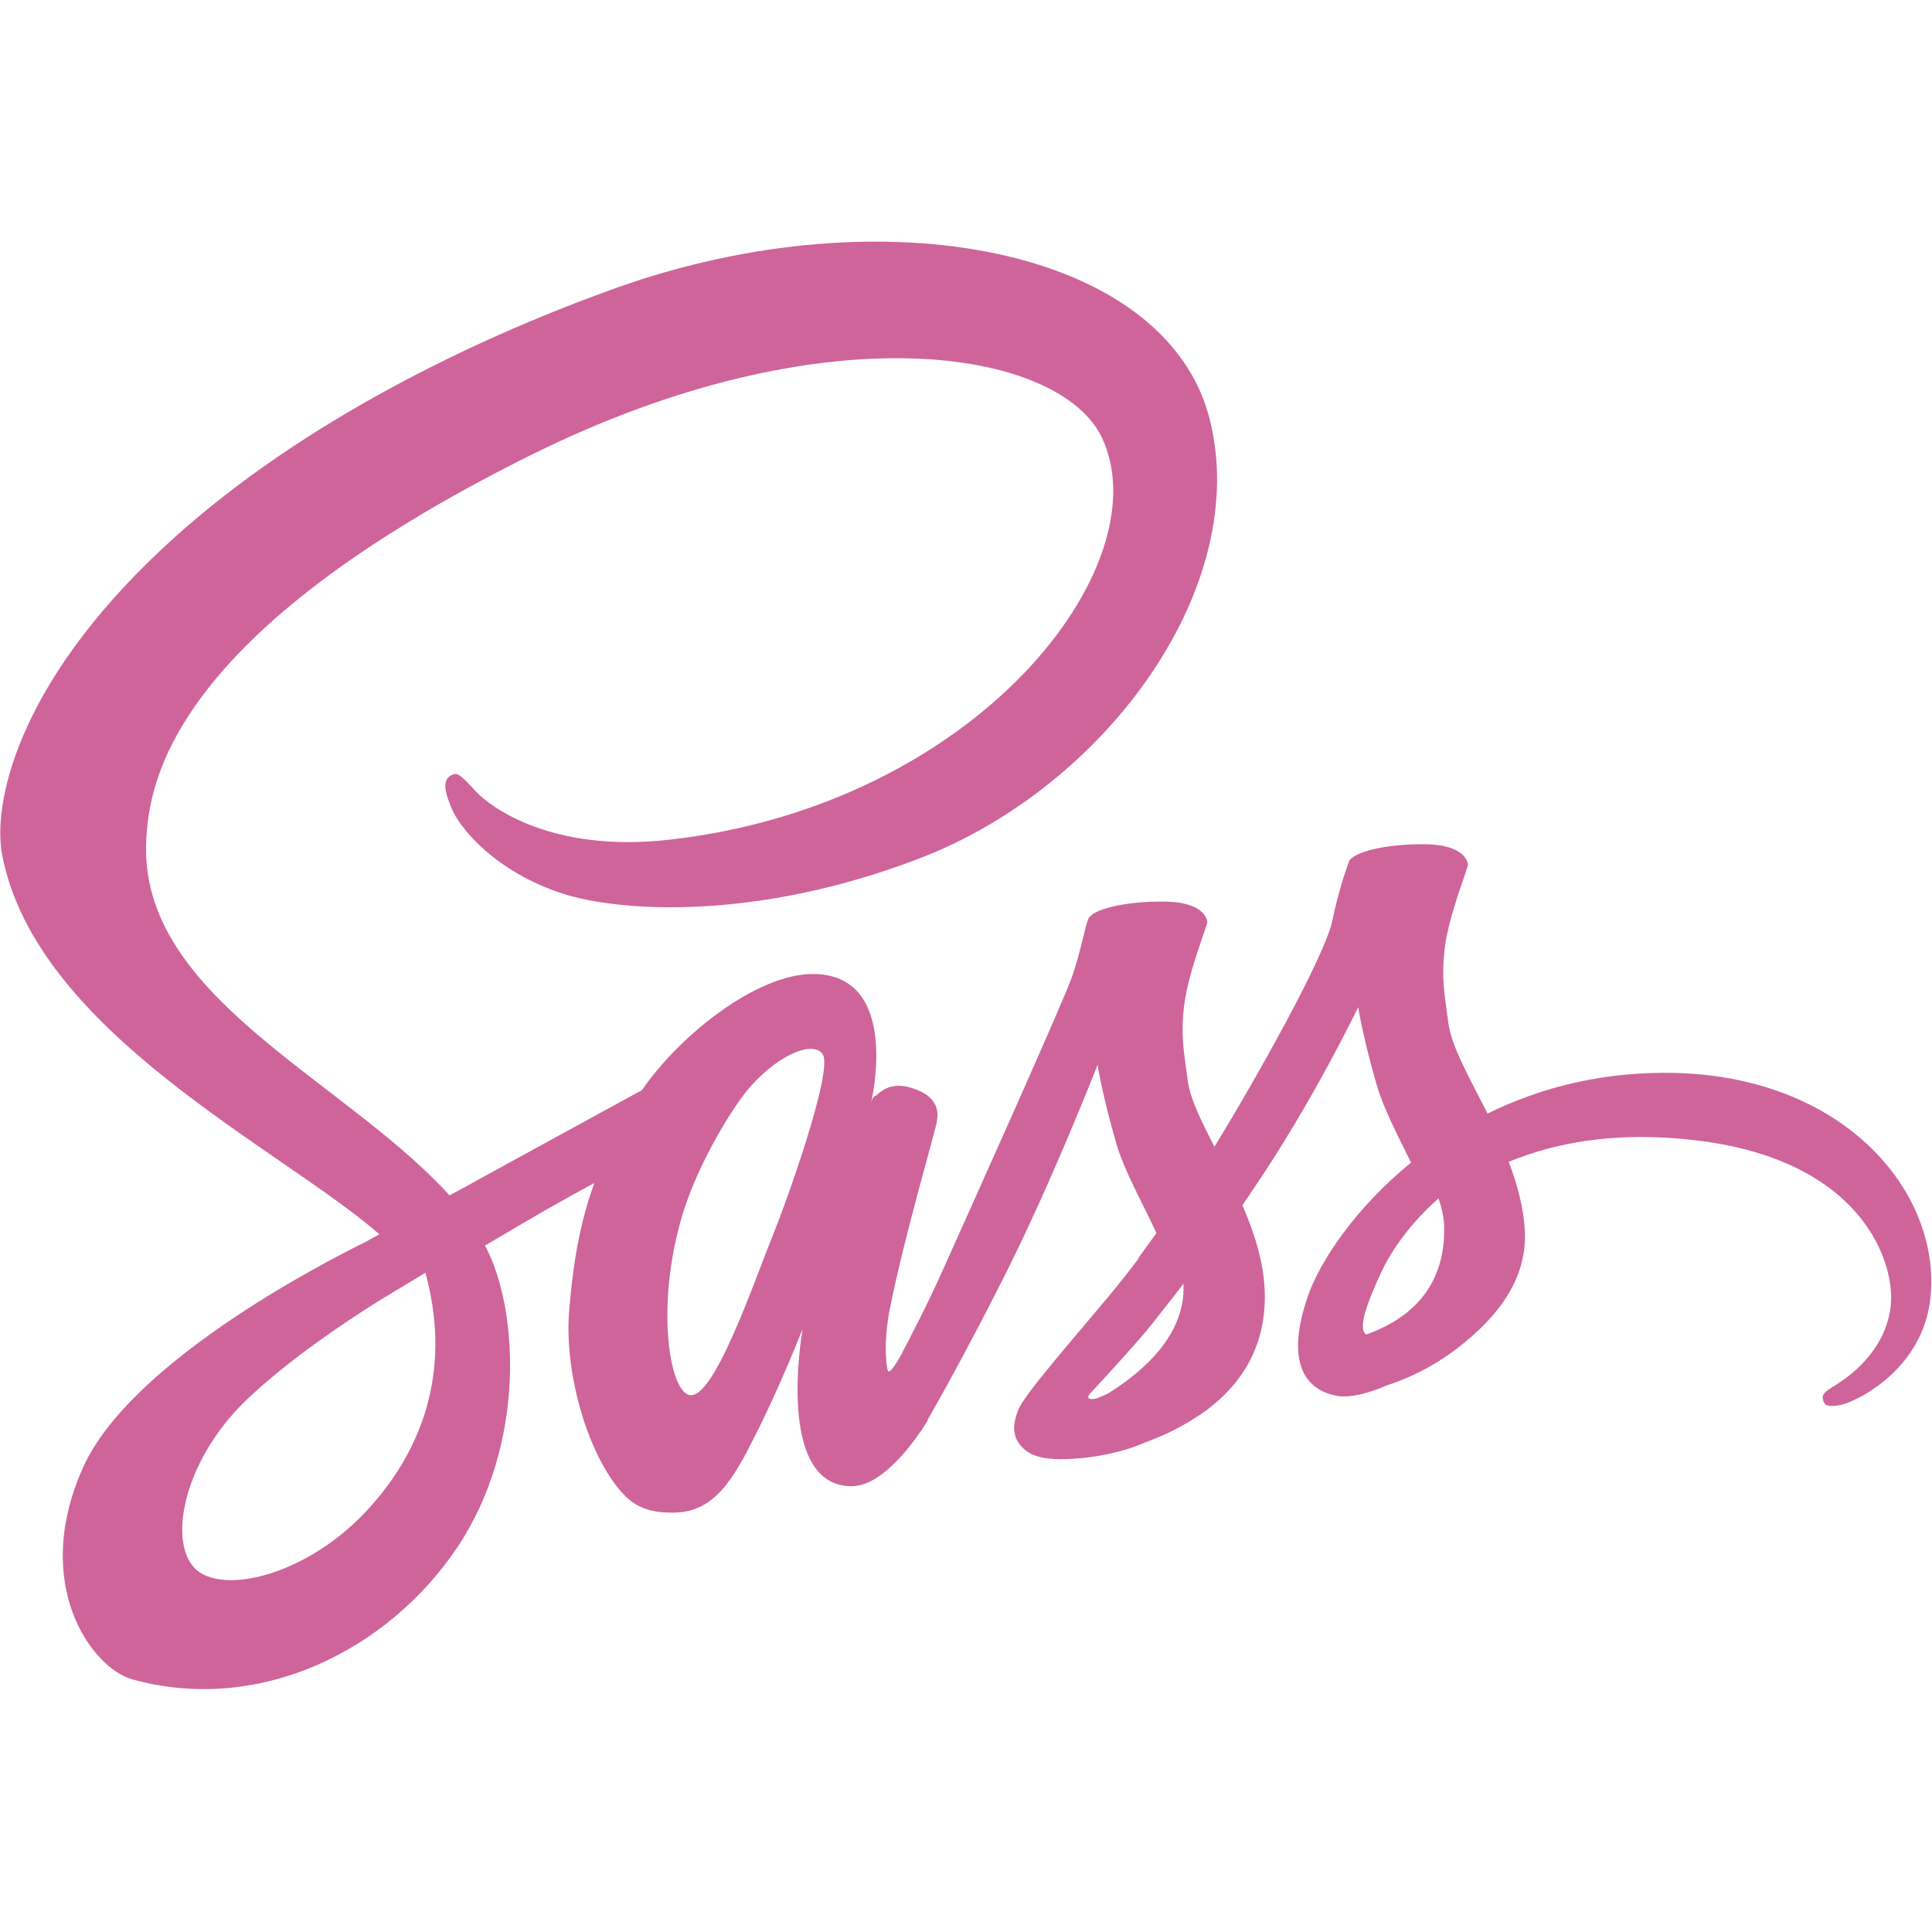
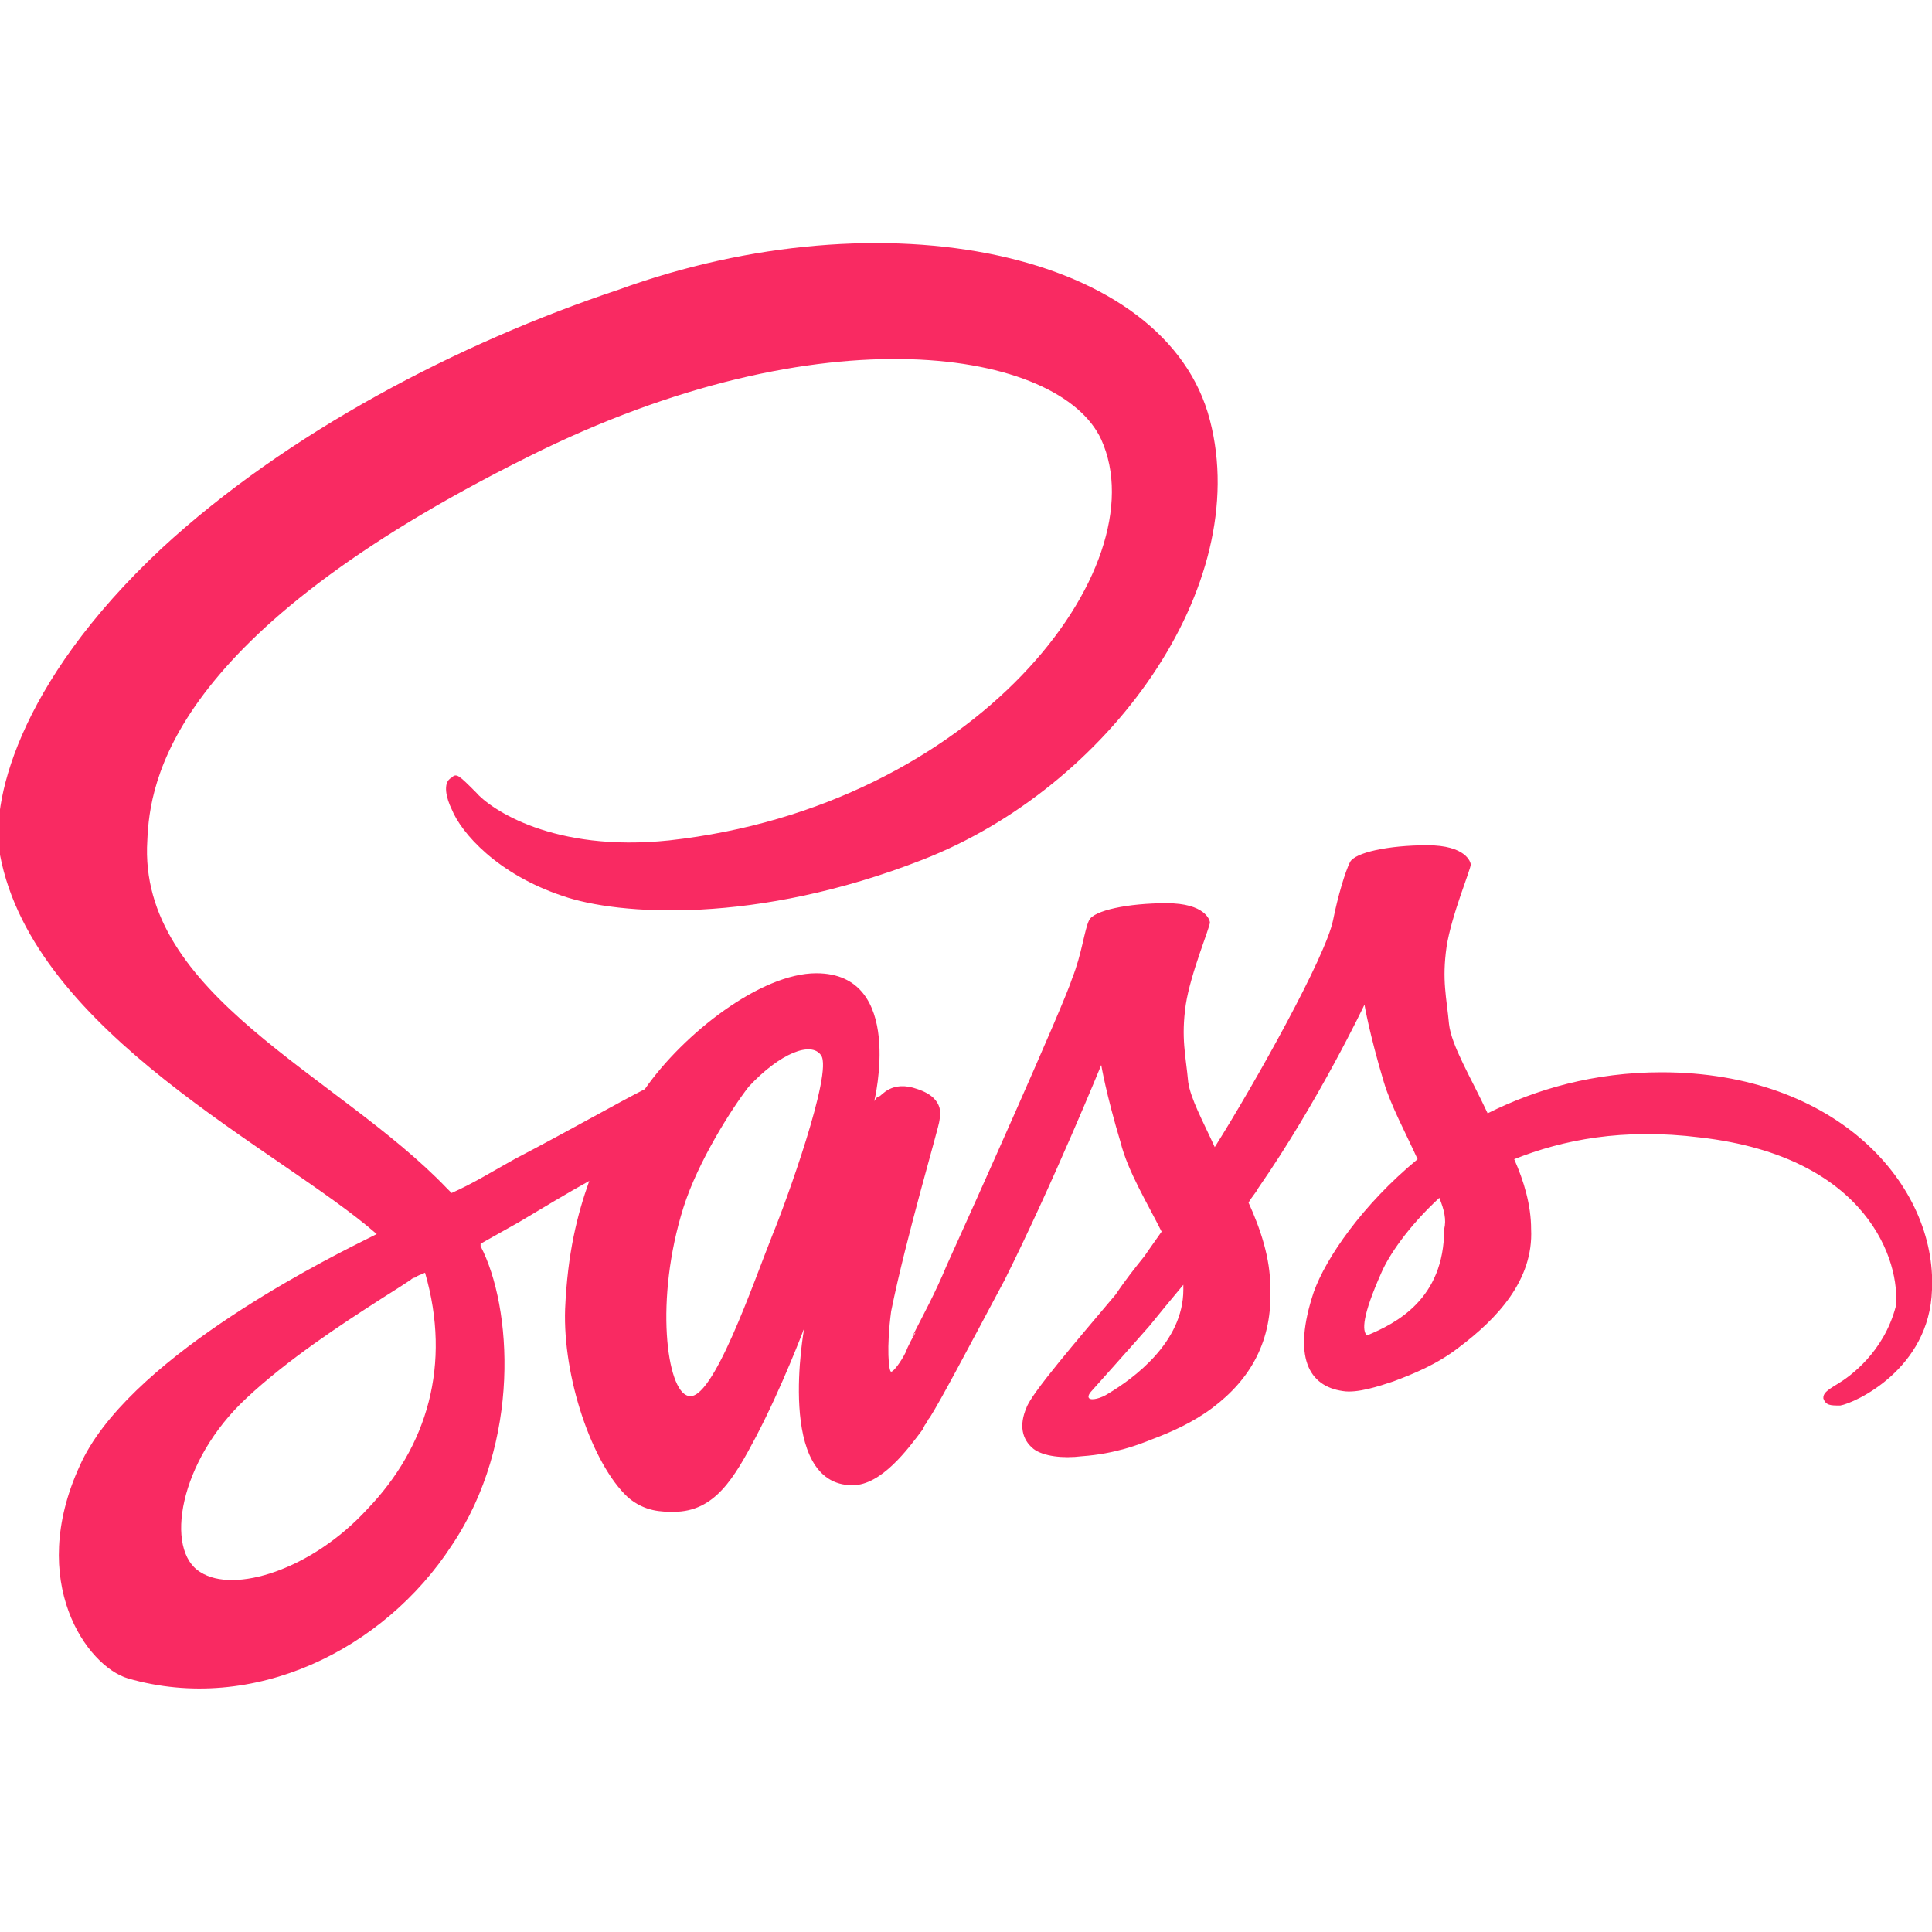
- <svg xmlns="http://www.w3.org/2000/svg" width="80px" height="80px" viewBox="0 0 80 80" version="1.1">
-   <g id="01-Base-/-Ic-/-Sass" stroke="none" stroke-width="1" fill="none" fill-rule="evenodd">
-     <g id="sass-1" transform="translate(0, 10)" fill="#CF649A" fill-rule="nonzero">
-       <path d="M68.844,34.423 C66.049,34.439 63.628,35.11 61.597,36.11 C60.848,34.626 60.098,33.33 59.973,32.361 C59.833,31.237 59.661,30.55 59.833,29.206 C60.004,27.863 60.785,25.958 60.785,25.801 C60.769,25.661 60.613,24.974 59.005,24.958 C57.396,24.942 56.006,25.27 55.85,25.692 C55.693,26.114 55.381,27.082 55.178,28.082 C54.897,29.55 51.961,34.751 50.289,37.484 C49.743,36.422 49.274,35.485 49.18,34.735 C49.04,33.611 48.868,32.923 49.04,31.58 C49.212,30.237 49.993,28.332 49.993,28.175 C49.977,28.035 49.821,27.348 48.212,27.332 C46.603,27.316 45.213,27.644 45.057,28.066 C44.901,28.488 44.729,29.487 44.386,30.456 C44.058,31.424 40.153,40.108 39.138,42.373 C38.622,43.529 38.169,44.45 37.841,45.075 C37.513,45.7 37.826,45.122 37.794,45.184 C37.513,45.715 37.357,46.012 37.357,46.012 L37.357,46.028 C37.138,46.418 36.904,46.793 36.795,46.793 C36.717,46.793 36.56,45.747 36.826,44.31 C37.404,41.295 38.809,36.594 38.794,36.422 C38.794,36.344 39.059,35.516 37.888,35.095 C36.748,34.673 36.342,35.376 36.248,35.376 C36.154,35.376 36.076,35.626 36.076,35.626 C36.076,35.626 37.341,30.331 33.655,30.331 C31.344,30.331 28.157,32.846 26.58,35.142 C25.58,35.688 23.456,36.844 21.207,38.078 C20.348,38.547 19.458,39.046 18.614,39.499 L18.443,39.312 C13.976,34.548 5.713,31.174 6.057,24.771 C6.182,22.443 6.994,16.305 21.926,8.871 C34.155,2.779 43.948,4.451 45.651,8.168 C48.072,13.478 40.418,23.349 27.705,24.771 C22.863,25.317 20.317,23.443 19.677,22.74 C19.005,22.006 18.911,21.975 18.662,22.115 C18.255,22.334 18.505,22.99 18.662,23.381 C19.036,24.365 20.598,26.114 23.253,26.988 C25.581,27.754 31.266,28.175 38.138,25.52 C45.838,22.537 51.851,14.259 50.086,7.34 C48.29,0.296 36.608,-2.016 25.565,1.905 C18.989,4.248 11.867,7.902 6.744,12.697 C0.653,18.383 -0.315,23.349 0.091,25.411 C1.512,32.767 11.649,37.562 15.709,41.108 C15.506,41.217 15.319,41.326 15.147,41.42 C13.117,42.42 5.385,46.465 3.449,50.744 C1.262,55.586 3.792,59.069 5.479,59.538 C10.696,60.99 16.037,58.382 18.927,54.087 C21.801,49.792 21.457,44.216 20.13,41.67 L20.083,41.576 L21.676,40.639 C22.707,40.03 23.722,39.468 24.612,38.984 C24.112,40.342 23.753,41.951 23.566,44.294 C23.347,47.043 24.472,50.604 25.955,52.01 C26.611,52.619 27.392,52.634 27.876,52.634 C29.595,52.634 30.375,51.213 31.235,49.511 C32.297,47.433 33.234,45.028 33.234,45.028 C33.234,45.028 32.062,51.541 35.264,51.541 C36.436,51.541 37.607,50.026 38.138,49.245 L38.138,49.261 C38.138,49.261 38.169,49.214 38.232,49.104 C38.297,49.008 38.36,48.909 38.419,48.808 L38.419,48.777 C38.888,47.964 39.934,46.106 41.496,43.029 C43.511,39.062 45.448,34.095 45.448,34.095 C45.448,34.095 45.635,35.313 46.213,37.312 C46.556,38.5 47.306,39.796 47.884,41.061 C47.415,41.717 47.134,42.092 47.134,42.092 L47.15,42.108 C46.775,42.607 46.353,43.139 45.916,43.669 C44.323,45.575 42.418,47.746 42.168,48.371 C41.871,49.105 41.933,49.651 42.511,50.089 C42.933,50.401 43.683,50.464 44.479,50.401 C45.916,50.307 46.916,49.948 47.416,49.73 C48.196,49.448 49.087,49.027 49.946,48.402 C51.508,47.246 52.46,45.606 52.367,43.42 C52.32,42.217 51.929,41.03 51.445,39.905 C51.586,39.702 51.726,39.499 51.867,39.281 C54.335,35.673 56.24,31.706 56.24,31.706 C56.24,31.706 56.428,32.924 57.005,34.923 C57.302,35.938 57.896,37.047 58.427,38.141 C56.115,40.031 54.663,42.217 54.163,43.654 C53.241,46.309 53.96,47.512 55.319,47.793 C55.928,47.918 56.802,47.637 57.458,47.356 C58.27,47.09 59.254,46.637 60.16,45.966 C61.722,44.81 63.222,43.201 63.144,41.03 C63.097,40.031 62.831,39.047 62.472,38.109 C64.44,37.297 66.986,36.829 70.219,37.219 C77.169,38.031 78.544,42.373 78.278,44.185 C78.013,45.997 76.56,46.997 76.076,47.309 C75.592,47.606 75.436,47.715 75.482,47.934 C75.545,48.262 75.764,48.246 76.185,48.184 C76.763,48.09 79.84,46.7 79.965,43.358 C80.152,39.062 76.076,34.376 68.844,34.423 L68.844,34.423 Z M15.241,52.494 C12.945,55.008 9.712,55.961 8.337,55.149 C6.854,54.29 7.431,50.588 10.259,47.918 C11.977,46.293 14.21,44.794 15.678,43.872 C16.006,43.669 16.506,43.373 17.1,43.013 C17.193,42.951 17.256,42.92 17.256,42.92 C17.365,42.857 17.49,42.779 17.615,42.701 C18.661,46.512 17.662,49.854 15.241,52.494 L15.241,52.494 Z M32.031,41.077 C31.235,43.029 29.548,48.043 28.532,47.761 C27.658,47.527 27.127,43.732 28.36,39.983 C28.985,38.093 30.313,35.844 31.094,34.969 C32.359,33.564 33.733,33.095 34.077,33.673 C34.483,34.423 32.531,39.858 32.031,41.077 Z M45.885,47.699 C45.541,47.871 45.229,47.996 45.088,47.902 C44.979,47.84 45.229,47.605 45.229,47.605 C45.229,47.605 46.962,45.747 47.65,44.888 C48.04,44.388 48.509,43.81 49.008,43.154 L49.008,43.341 C49.009,45.59 46.853,47.09 45.885,47.699 Z M56.568,45.262 C56.318,45.075 56.349,44.497 57.193,42.685 C57.521,41.967 58.27,40.764 59.567,39.624 C59.723,40.093 59.817,40.545 59.801,40.967 C59.786,43.779 57.786,44.825 56.568,45.262 Z" id="Shape" />
+ <svg xmlns="http://www.w3.org/2000/svg" version="1.1" id="Calque_1" x="0px" y="0px" viewBox="0 0 80 80" style="enable-background:new 0 0 80 80;" xml:space="preserve">
+   <style type="text/css">
+ 	.st0{fill:#F92A62;}
+ 	.st1{fill:#3E3207;}
+ 	.st2{fill:#7D650E;}
+ 	.st3{fill:#BB9815;}
+ 	.st4{fill:#F9CA1C;}
+ 	.st5{fill:#FAD549;}
+ 	.st6{fill:#FBDF77;}
+ 	.st7{fill:#FDEAA4;}
+ 	.st8{fill:#FEF4D2;}
+ 	.st9{fill:#3E0A18;}
+ 	.st10{fill:#7D1531;}
+ 	.st11{fill:#BB204A;}
+ 	.st12{fill:#FA5581;}
+ 	.st13{fill:#FB7FA1;}
+ 	.st14{fill:#FDAAC0;}
+ 	.st15{fill:#FED4E0;}
+ </style>
+   <g>
+     <g id="sass-1" transform="translate(0, 10)">
+       <path id="Shape" class="st0" d="M68.8,34.4c-2.8,0-5.2,0.7-7.2,1.7c-0.7-1.5-1.5-2.8-1.6-3.7c-0.1-1.1-0.3-1.8-0.1-3.2    c0.2-1.3,1-3.2,1-3.4c0-0.1-0.2-0.8-1.8-0.8c-1.6,0-3,0.3-3.2,0.7c-0.2,0.4-0.5,1.4-0.7,2.4c-0.3,1.5-3.2,6.7-4.9,9.4    c-0.5-1.1-1-2-1.1-2.7c-0.1-1.1-0.3-1.8-0.1-3.2c0.2-1.3,1-3.2,1-3.4c0-0.1-0.2-0.8-1.8-0.8c-1.6,0-3,0.3-3.2,0.7    c-0.2,0.4-0.3,1.4-0.7,2.4c-0.3,1-4.2,9.7-5.2,11.9c-0.5,1.2-1,2.1-1.3,2.7c-0.3,0.6,0,0,0,0.1c-0.3,0.5-0.4,0.8-0.4,0.8v0    c-0.2,0.4-0.5,0.8-0.6,0.8c-0.1,0-0.2-1,0-2.5c0.6-3,2-7.7,2-7.9c0-0.1,0.3-0.9-0.9-1.3c-1.1-0.4-1.5,0.3-1.6,0.3    c-0.1,0-0.2,0.2-0.2,0.2s1.3-5.3-2.4-5.3c-2.3,0-5.5,2.5-7.1,4.8c-1,0.5-3.1,1.7-5.4,2.9c-0.9,0.5-1.7,1-2.6,1.4l-0.2-0.2    C14,34.5,5.7,31.2,6.1,24.8C6.2,22.4,7,16.3,21.9,8.9c12.2-6.1,22-4.4,23.7-0.7c2.4,5.3-5.2,15.2-17.9,16.6c-4.8,0.5-7.4-1.3-8-2    c-0.7-0.7-0.8-0.8-1-0.6c-0.4,0.2-0.2,0.9,0,1.3c0.4,1,1.9,2.7,4.6,3.6c2.3,0.8,8,1.2,14.9-1.5c7.7-3,13.7-11.3,11.9-18.2    c-1.8-7-13.5-9.4-24.5-5.4C19,4.2,11.9,7.9,6.7,12.7c-6.1,5.7-7.1,10.7-6.7,12.7c1.4,7.4,11.6,12.2,15.6,15.7    c-0.2,0.1-0.4,0.2-0.6,0.3c-2,1-9.8,5-11.7,9.3c-2.2,4.8,0.3,8.3,2,8.8c5.2,1.5,10.6-1.2,13.4-5.5c2.9-4.3,2.5-9.9,1.2-12.4l0-0.1    l1.6-0.9c1-0.6,2-1.2,2.9-1.7c-0.5,1.4-0.9,3-1,5.3C23.3,47,24.5,50.6,26,52c0.7,0.6,1.4,0.6,1.9,0.6c1.7,0,2.5-1.4,3.4-3.1    c1.1-2.1,2-4.5,2-4.5s-1.2,6.5,2,6.5c1.2,0,2.3-1.5,2.9-2.3v0c0,0,0,0,0.1-0.2c0.1-0.1,0.1-0.2,0.2-0.3v0c0.5-0.8,1.5-2.7,3.1-5.7    c2-4,4-8.9,4-8.9s0.2,1.2,0.8,3.2c0.3,1.2,1.1,2.5,1.7,3.7c-0.5,0.7-0.7,1-0.7,1l0,0c-0.4,0.5-0.8,1-1.2,1.6    c-1.6,1.9-3.5,4.1-3.7,4.7c-0.3,0.7-0.2,1.3,0.3,1.7c0.4,0.3,1.2,0.4,2,0.3c1.4-0.1,2.4-0.5,2.9-0.7c0.8-0.3,1.7-0.7,2.5-1.3    c1.6-1.2,2.5-2.8,2.4-5c0-1.2-0.4-2.4-0.9-3.5c0.1-0.2,0.3-0.4,0.4-0.6c2.5-3.6,4.4-7.6,4.4-7.6s0.2,1.2,0.8,3.2    c0.3,1,0.9,2.1,1.4,3.2c-2.3,1.9-3.8,4.1-4.3,5.5c-0.9,2.7-0.2,3.9,1.2,4.1c0.6,0.1,1.5-0.2,2.1-0.4c0.8-0.3,1.8-0.7,2.7-1.4    c1.6-1.2,3.1-2.8,3-4.9c0-1-0.3-2-0.7-2.9c2-0.8,4.5-1.3,7.7-0.9c7,0.8,8.3,5.2,8.1,7C78,46,76.6,47,76.1,47.3    c-0.5,0.3-0.6,0.4-0.6,0.6c0.1,0.3,0.3,0.3,0.7,0.3c0.6-0.1,3.7-1.5,3.8-4.8C80.2,39.1,76.1,34.4,68.8,34.4L68.8,34.4z M15.2,52.5    C12.9,55,9.7,56,8.3,55.1c-1.5-0.9-0.9-4.6,1.9-7.2c1.7-1.6,4-3.1,5.4-4c0.3-0.2,0.8-0.5,1.4-0.9c0.1-0.1,0.2-0.1,0.2-0.1    c0.1-0.1,0.2-0.1,0.4-0.2C18.7,46.5,17.7,49.9,15.2,52.5L15.2,52.5z M32,41.1c-0.8,2-2.5,7-3.5,6.7c-0.9-0.2-1.4-4-0.2-7.8    c0.6-1.9,2-4.1,2.7-5c1.3-1.4,2.6-1.9,3-1.3C34.5,34.4,32.5,39.9,32,41.1z M45.9,47.7c-0.3,0.2-0.7,0.3-0.8,0.2    c-0.1-0.1,0.1-0.3,0.1-0.3s1.7-1.9,2.4-2.7c0.4-0.5,0.9-1.1,1.4-1.7v0.2C49,45.6,46.9,47.1,45.9,47.7z M56.6,45.3    c-0.2-0.2-0.2-0.8,0.6-2.6c0.3-0.7,1.1-1.9,2.4-3.1c0.2,0.5,0.3,0.9,0.2,1.3C59.8,43.8,57.8,44.8,56.6,45.3z" />
    </g>
  </g>
+   <rect x="-119.1" y="113.2" class="st1" width="25.7" height="25.7" />
+   <rect x="-81.3" y="113.2" class="st2" width="25.7" height="25.7" />
+   <rect x="-40.9" y="113.2" class="st3" width="25.7" height="25.7" />
+   <rect x="-5.8" y="113.2" class="st4" width="25.7" height="25.7" />
+   <rect x="29.4" y="113.2" class="st5" width="25.7" height="25.7" />
+   <rect x="73" y="113.2" class="st6" width="25.7" height="25.7" />
+   <rect x="112.3" y="113.2" class="st7" width="25.7" height="25.7" />
+   <rect x="162.4" y="113.2" class="st8" width="25.7" height="25.7" />
+   <rect x="-108.1" y="163.1" class="st9" width="25.7" height="25.7" />
+   <rect x="-70.3" y="163.1" class="st10" width="25.7" height="25.7" />
+   <rect x="-29.9" y="163.1" class="st11" width="25.7" height="25.7" />
+   <rect x="5.2" y="163.1" class="st0" width="25.7" height="25.7" />
+   <rect x="40.4" y="163.1" class="st12" width="25.7" height="25.7" />
+   <rect x="84" y="163.1" class="st13" width="25.7" height="25.7" />
+   <rect x="123.3" y="163.1" class="st14" width="25.7" height="25.7" />
+   <rect x="173.4" y="163.1" class="st15" width="25.7" height="25.7" />
</svg>
